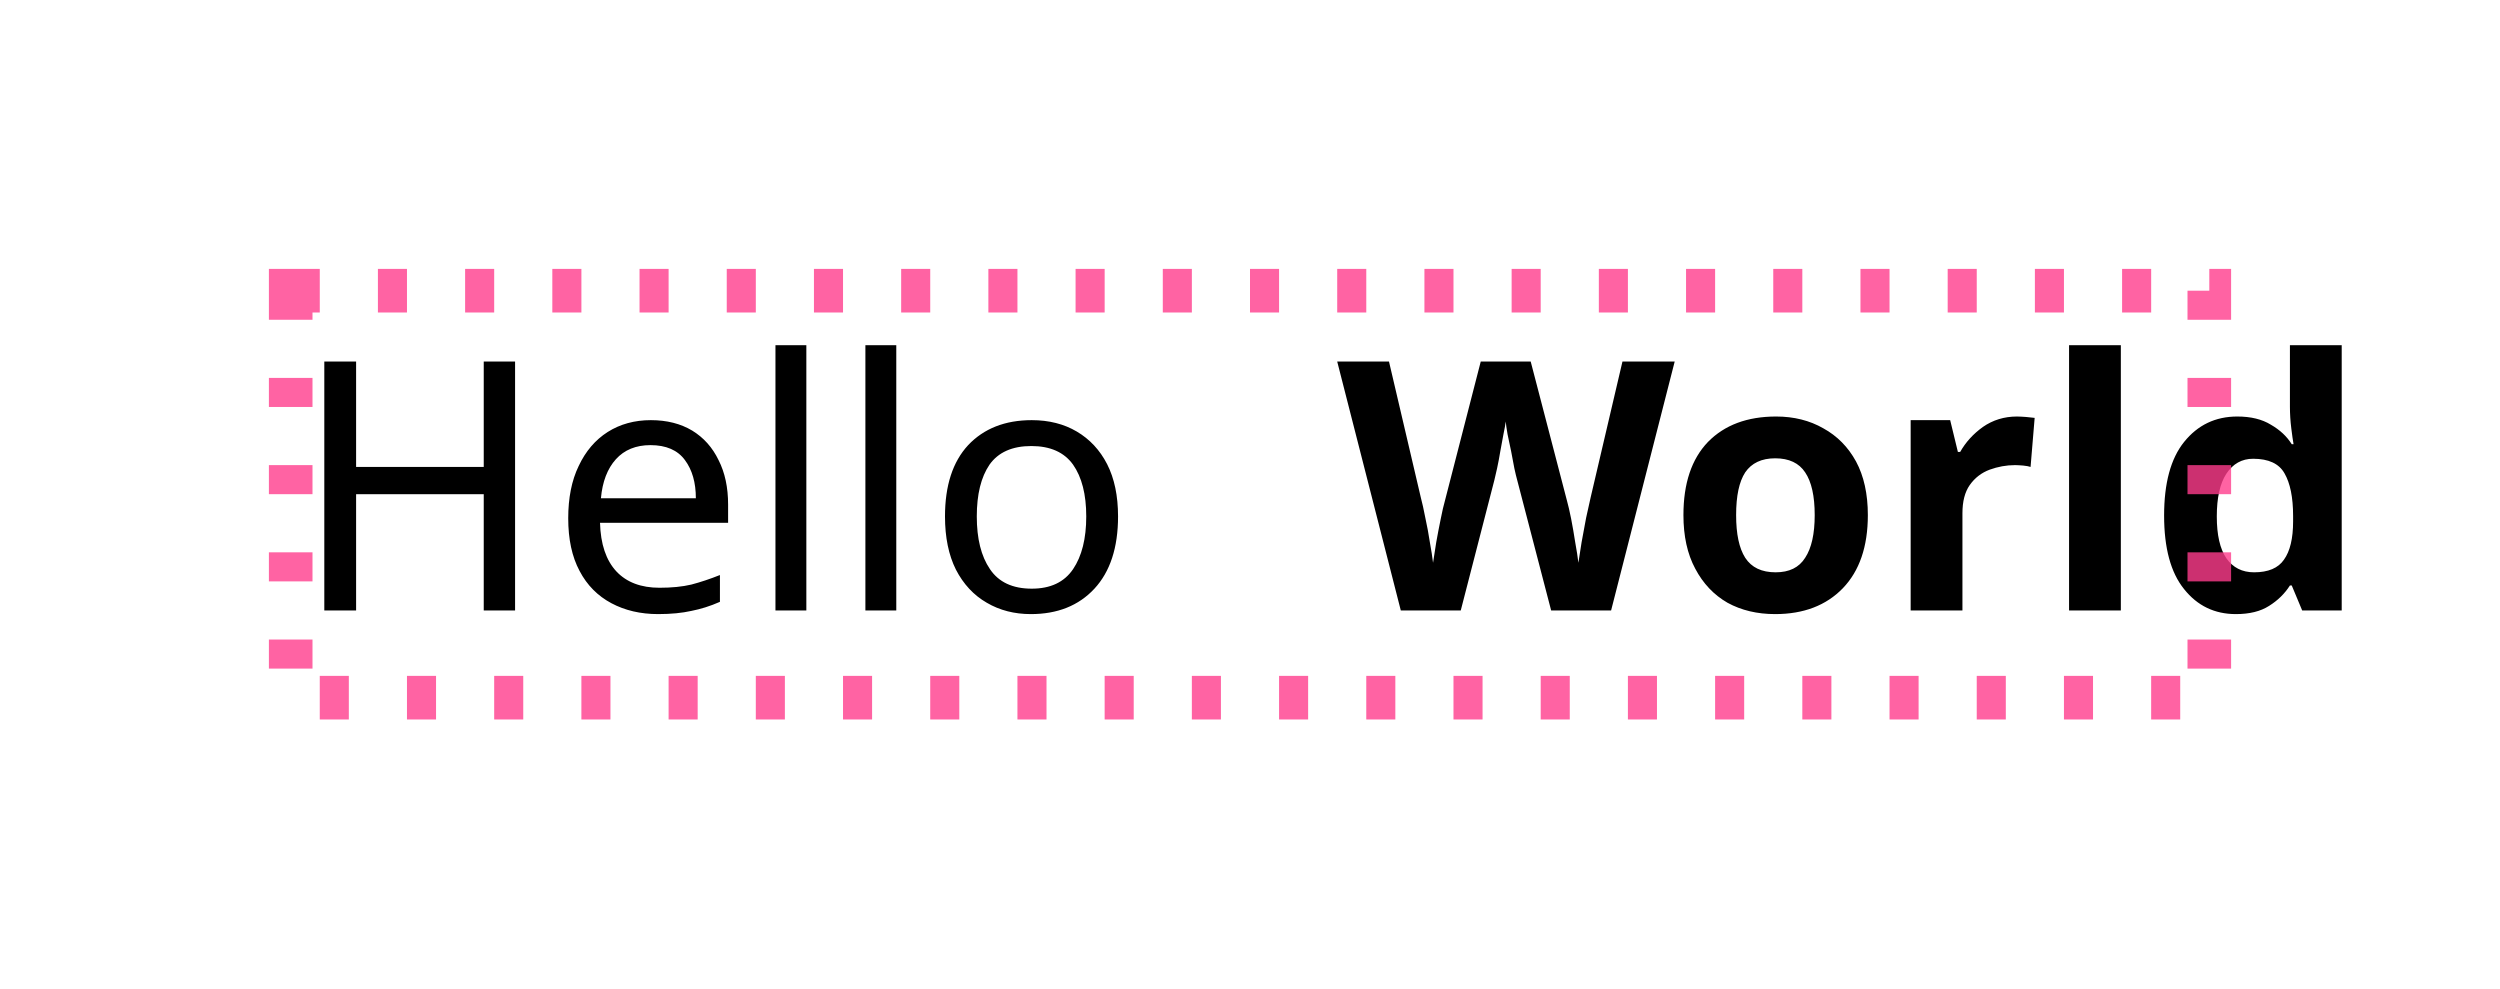
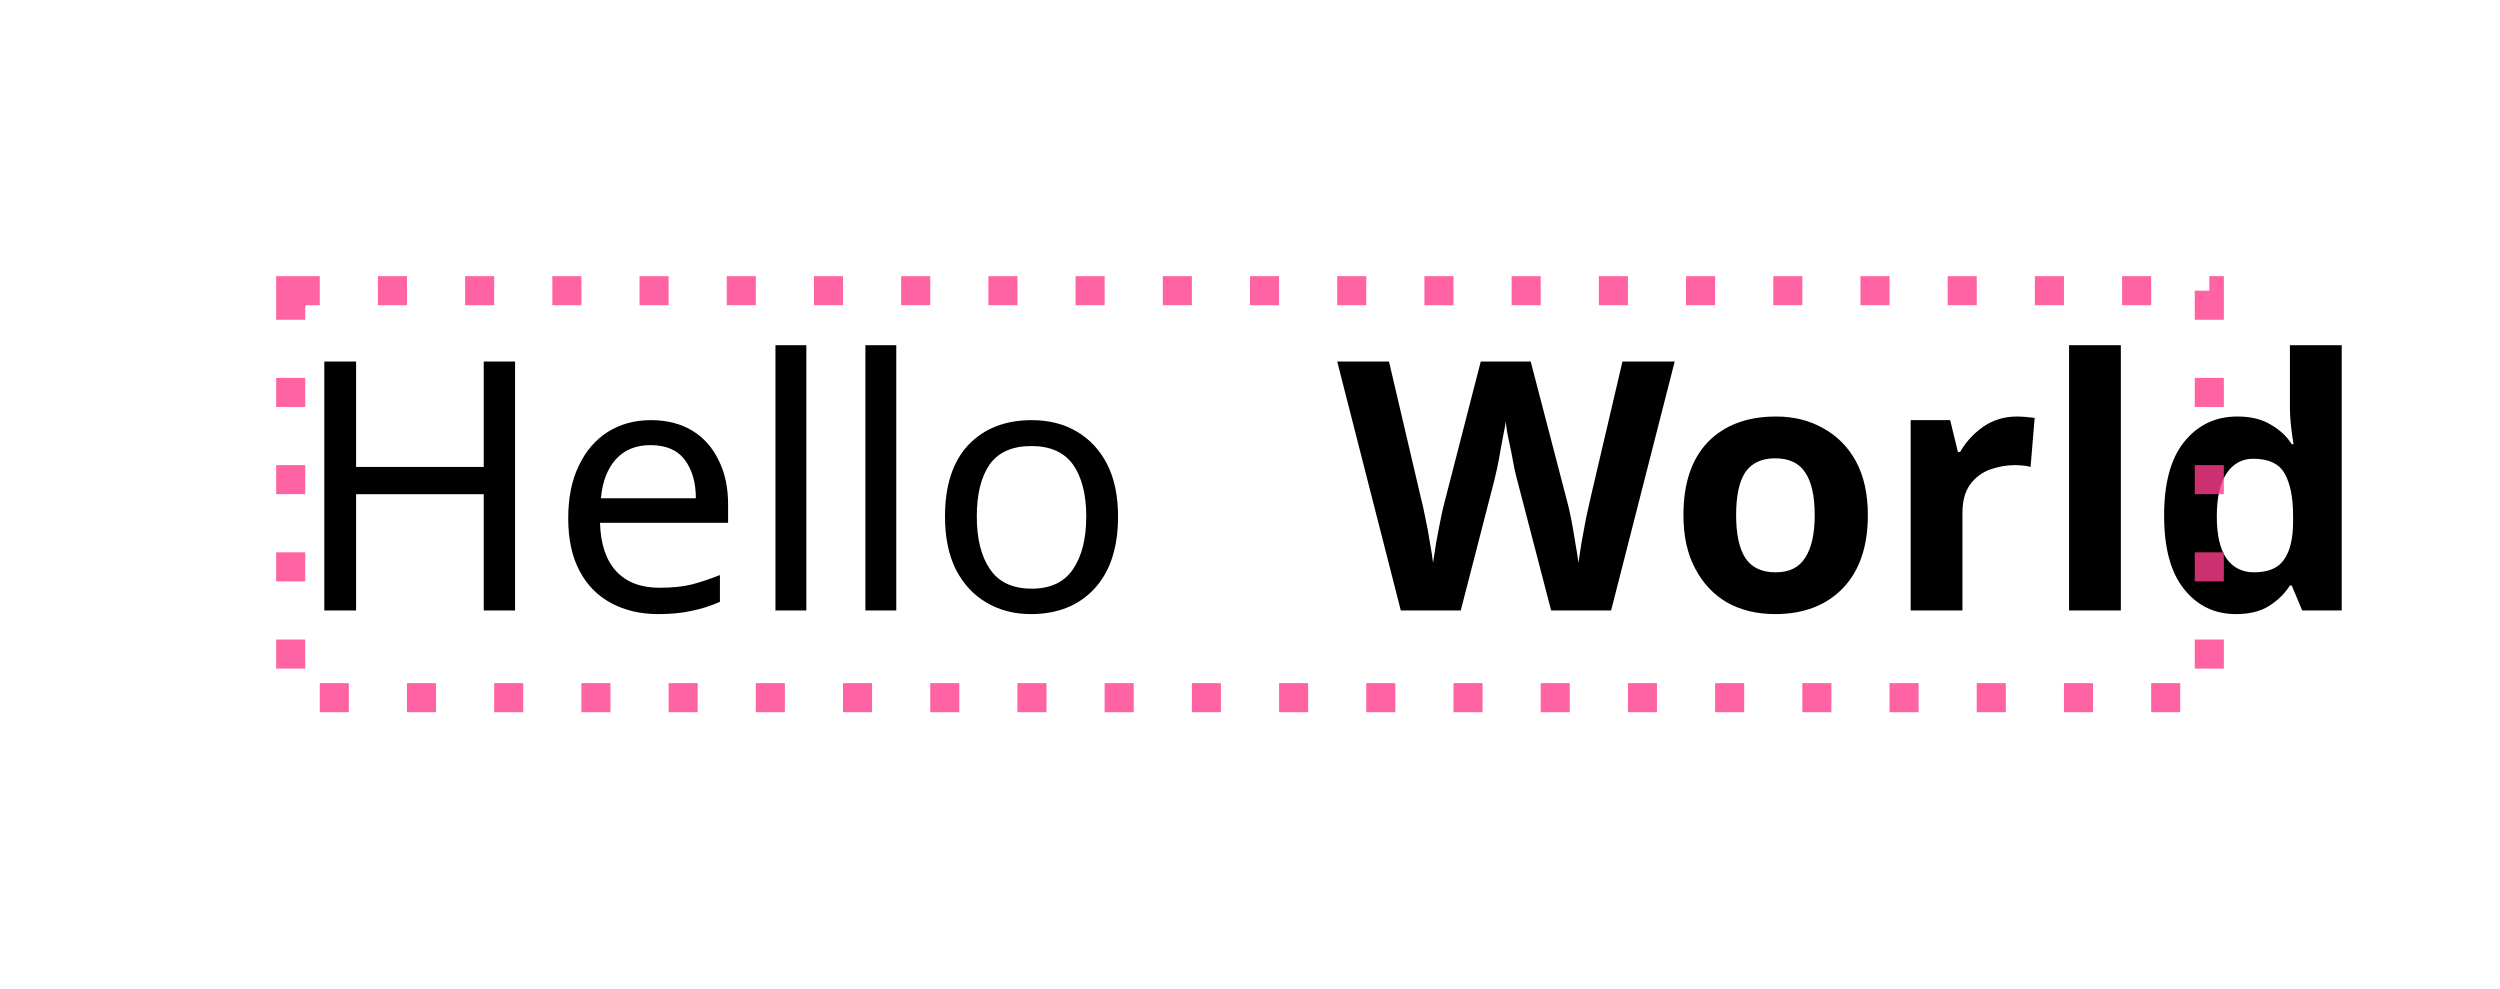
<svg xmlns="http://www.w3.org/2000/svg" width="86" height="34" viewBox="-10 -10 86 34">
  <text x="0" y="11" font-family="Unifont" font-size="12" fill="#000000" font-weight="400" xml:space="preserve">
    <tspan x="0" font-weight="400" font-style="normal" font-family="Unifont" font-size="12" fill="#000000" textLength="30">Hello</tspan>
    <tspan x="30" font-weight="700" textLength="6"> </tspan>
    <tspan x="36" font-weight="700" textLength="30">World</tspan>
  </text>
-   <rect x="0" y="0" width="66" height="14" fill="none" stroke="rgba(255,60,140,0.8)" stroke-width="1.5" stroke-dasharray="1,2" />
+   <rect x="0" y="0" width="66" height="14" fill="none" stroke="rgba(255,60,140,0.8)" stroke-width="1" stroke-dasharray="1,2" />
</svg>
